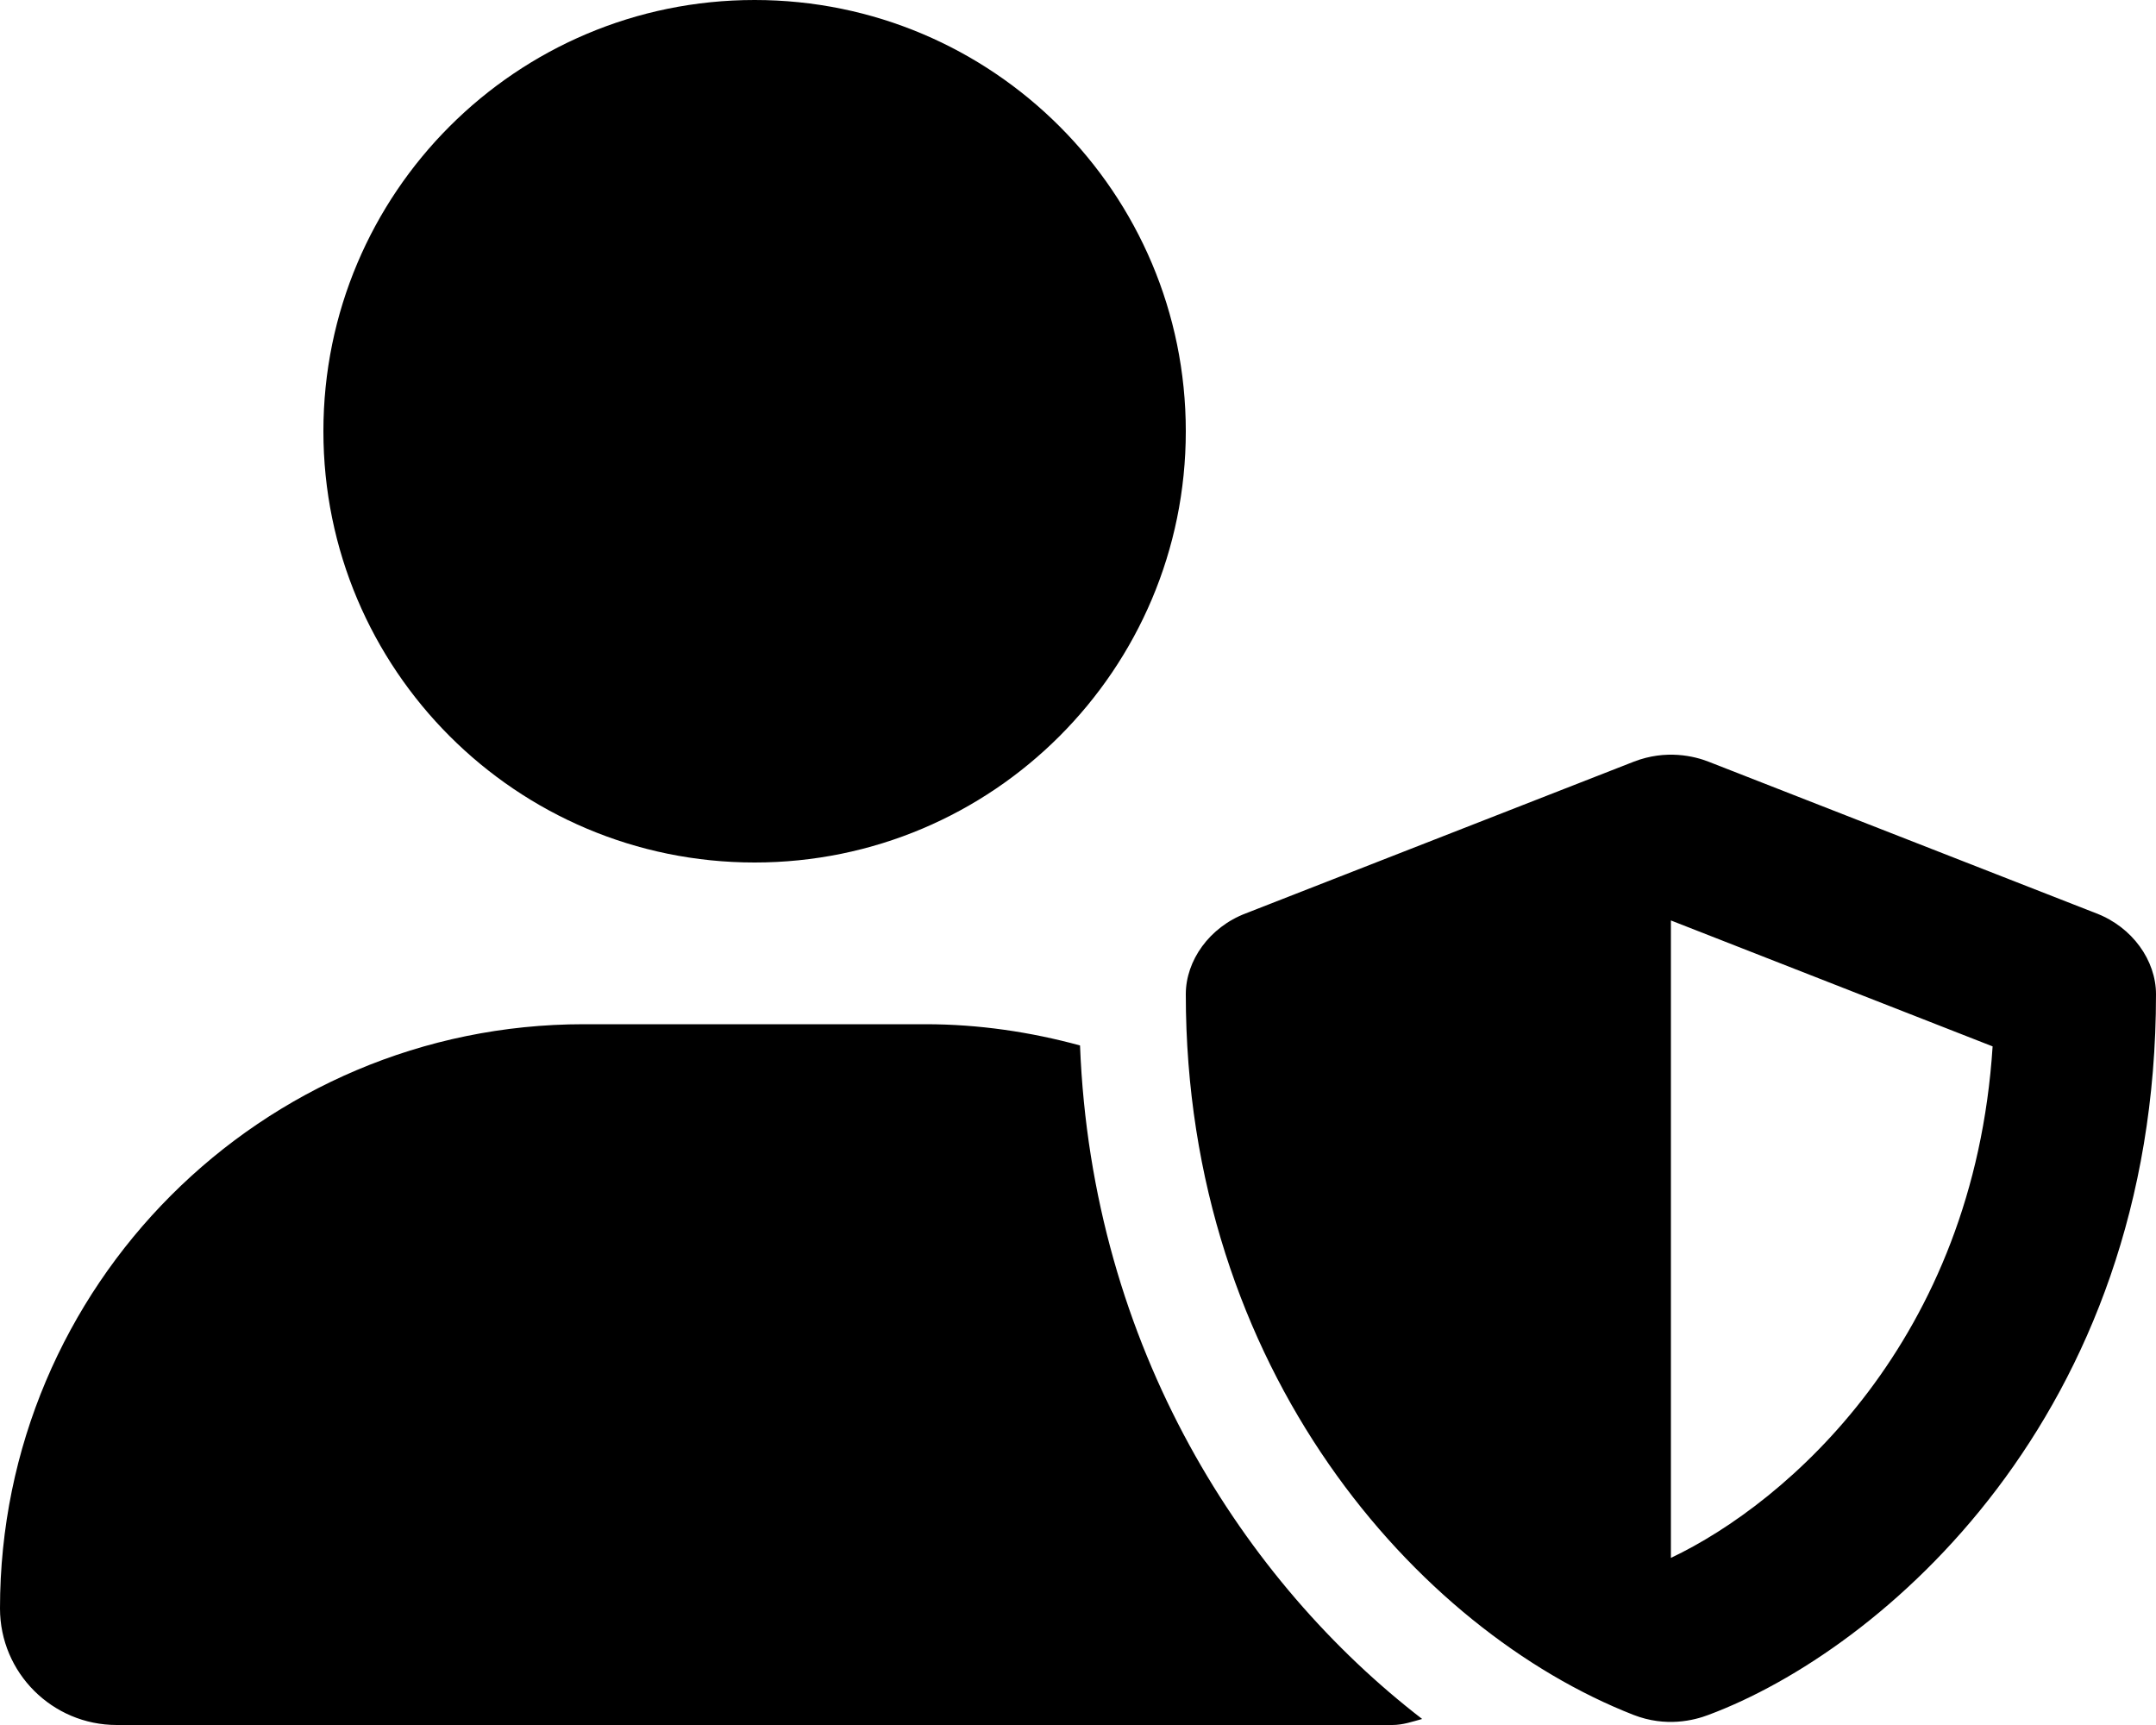
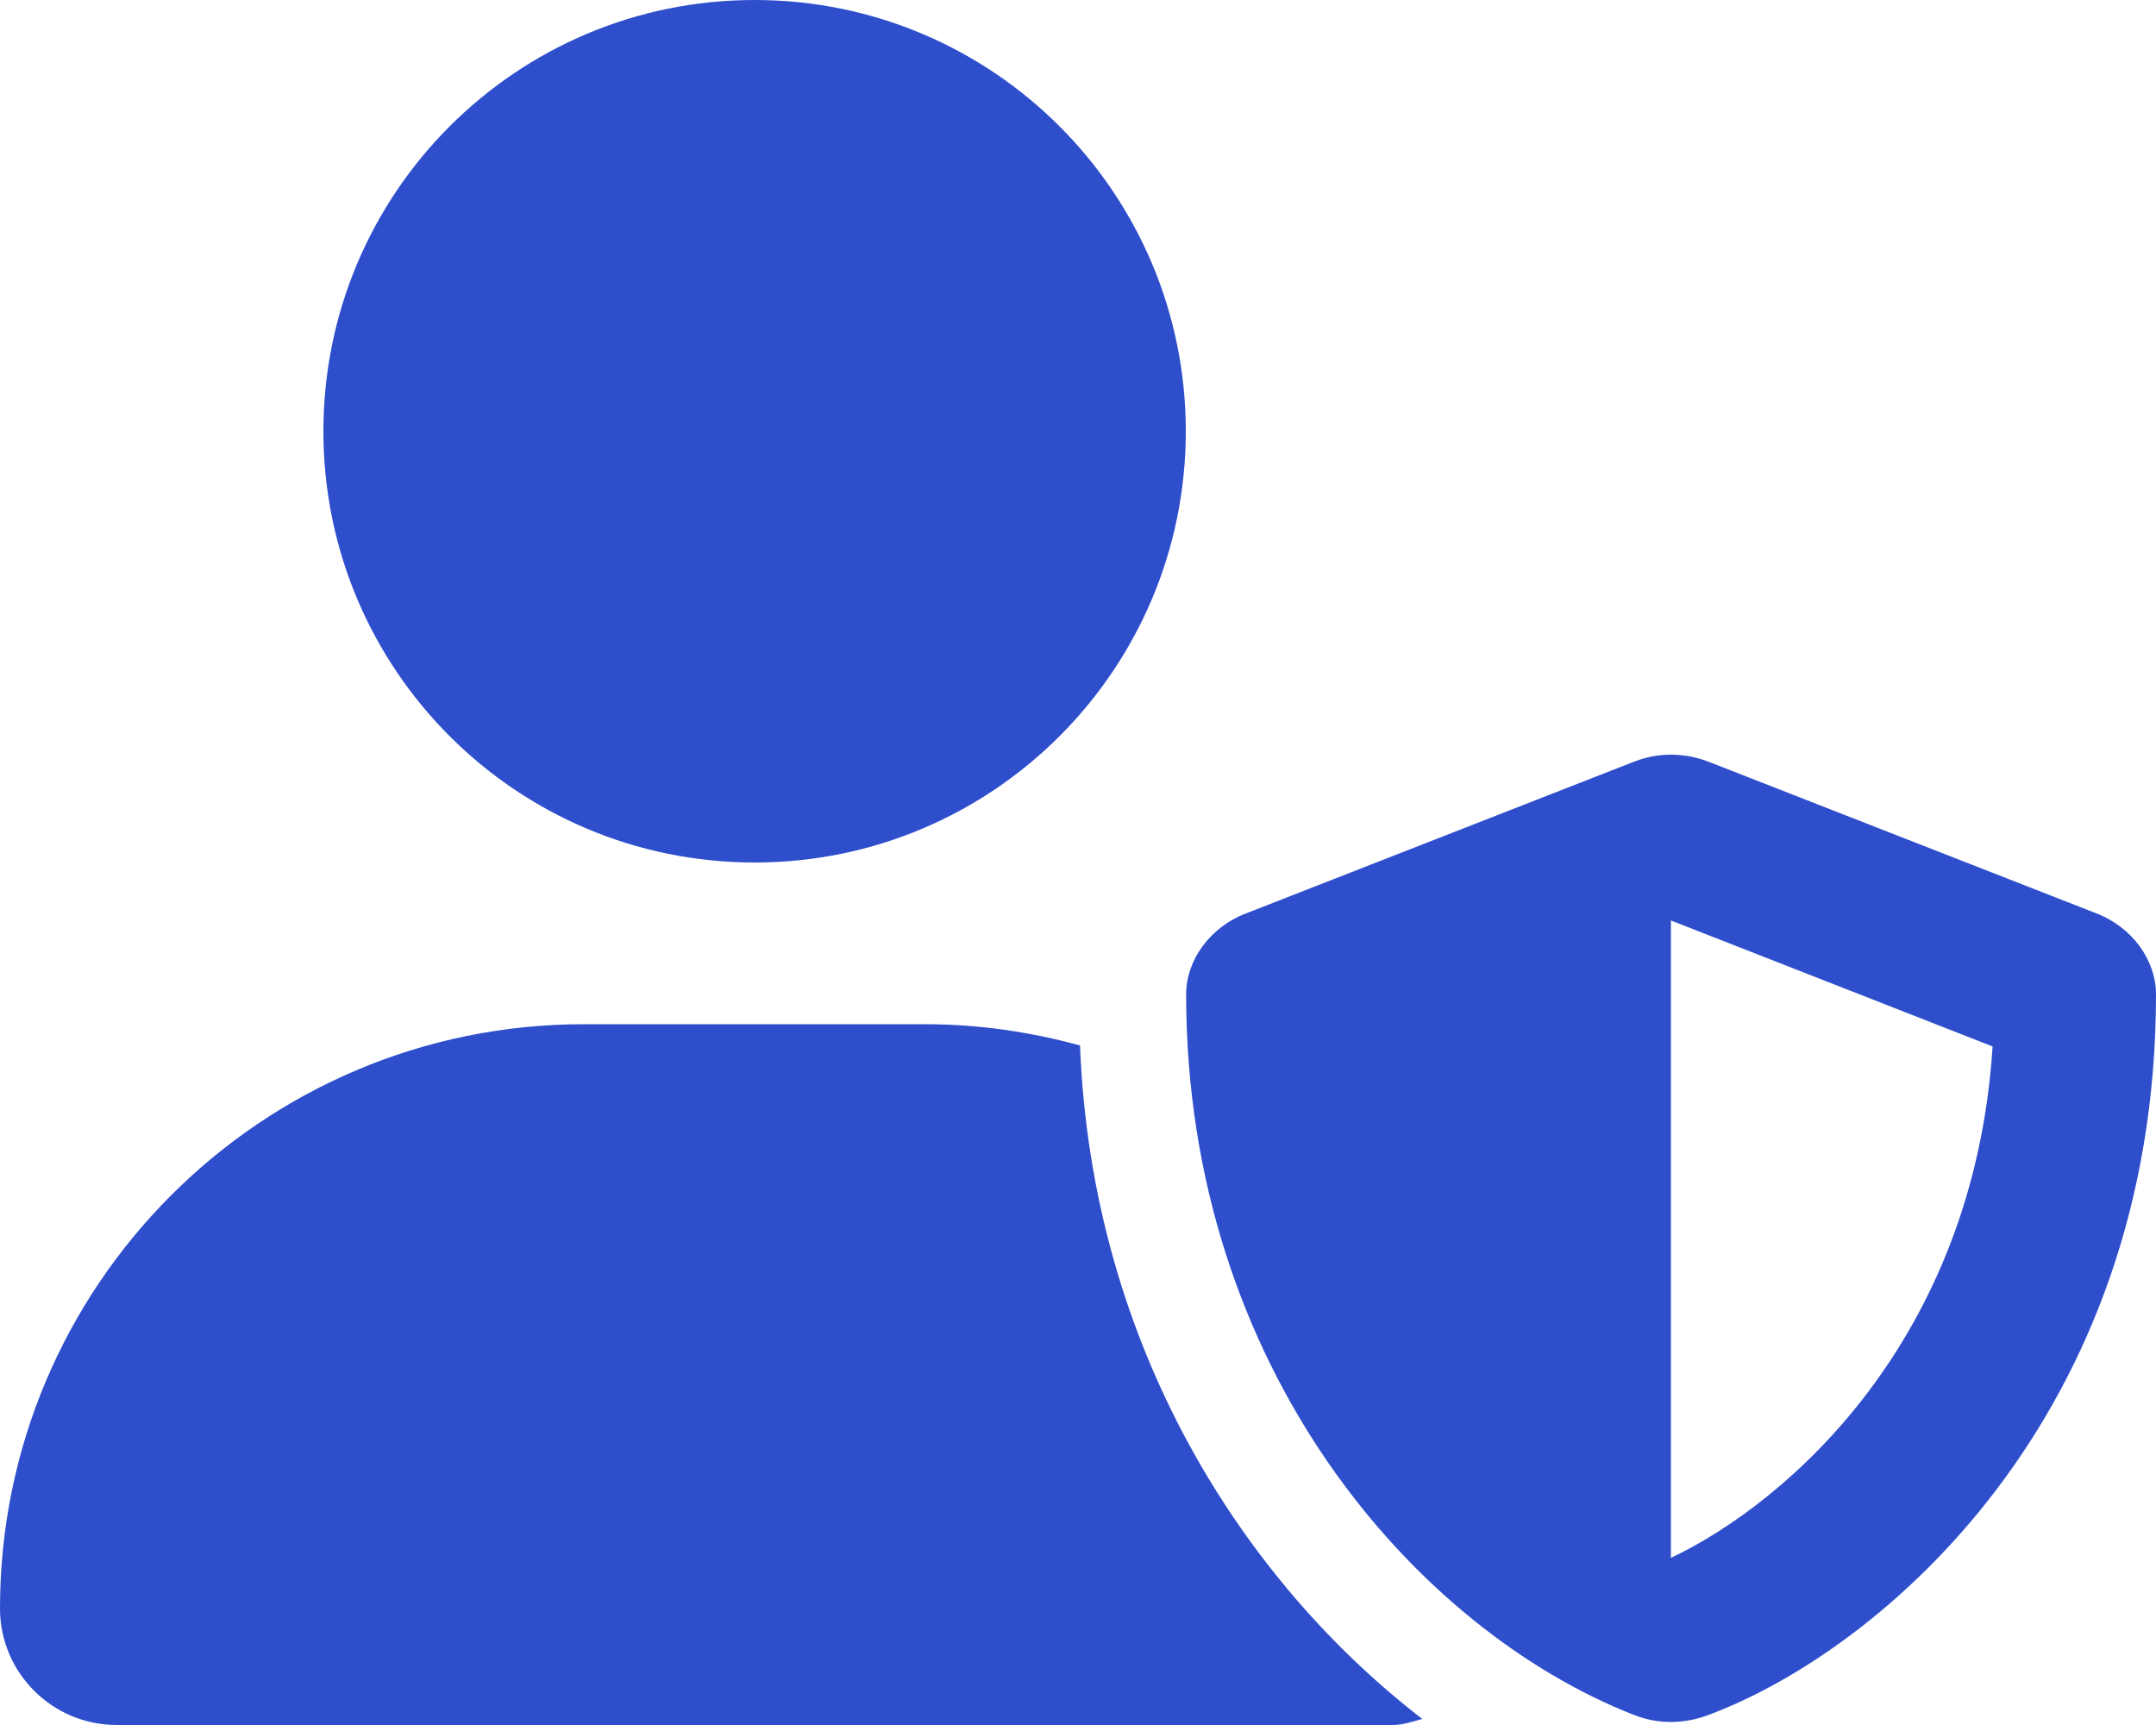
- <svg xmlns="http://www.w3.org/2000/svg" viewBox="0 0 640 512">
-   <path d="M622.3 271.1l-115.1-45.01c-4.125-1.629-12.62-3.754-22.25 0L369.8 271.1C359 275.2 352 285.1 352 295.1c0 111.6 68.75 188.8 132.9 213.9c9.625 3.75 18 1.625 22.25 0C558.4 489.9 640 420.5 640 295.1C640 285.1 633 275.2 622.3 271.1zM496 462.4V273.2l95.5 37.38C585.9 397.8 530.6 446 496 462.4zM224 256c70.7 0 128-57.31 128-128S294.7 0 224 0C153.3 0 96 57.31 96 128S153.3 256 224 256zM320.6 310.3C305.9 306.3 290.6 304 274.7 304H173.3C77.61 304 0 381.7 0 477.4C0 496.5 15.52 512 34.66 512H413.3c3.143 0 5.967-1.004 8.861-1.789C369.7 469.8 324.1 400.3 320.6 310.3z" />
+ <svg xmlns="http://www.w3.org/2000/svg" version="1.1" id="Capa_1" x="0px" y="0px" viewBox="0 0 640 512" style="enable-background:new 0 0 640 512;" xml:space="preserve">
+   <style type="text/css">
+ 	.st0{fill:#2E4ECC;}
+ </style>
+   <path class="st0" d="M622.3,271.1l-115.1-45c-4.1-1.6-12.6-3.8-22.2,0l-115.1,45c-10.8,4.1-17.8,14-17.8,24  c0,111.6,68.8,188.8,132.9,213.9c9.6,3.8,18,1.6,22.2,0C558.4,489.9,640,420.5,640,295.1C640,285.1,633,275.2,622.3,271.1z   M496,462.4V273.2l95.5,37.4C585.9,397.8,530.6,446,496,462.4z M224,256c70.7,0,128-57.3,128-128S294.7,0,224,0S96,57.3,96,128  S153.3,256,224,256z M320.6,310.3c-14.7-4-30-6.3-45.9-6.3H173.3C77.6,304,0,381.7,0,477.4C0,496.5,15.5,512,34.7,512h378.6  c3.1,0,6-1,8.9-1.8C369.7,469.8,324.1,400.3,320.6,310.3z" />
</svg>
